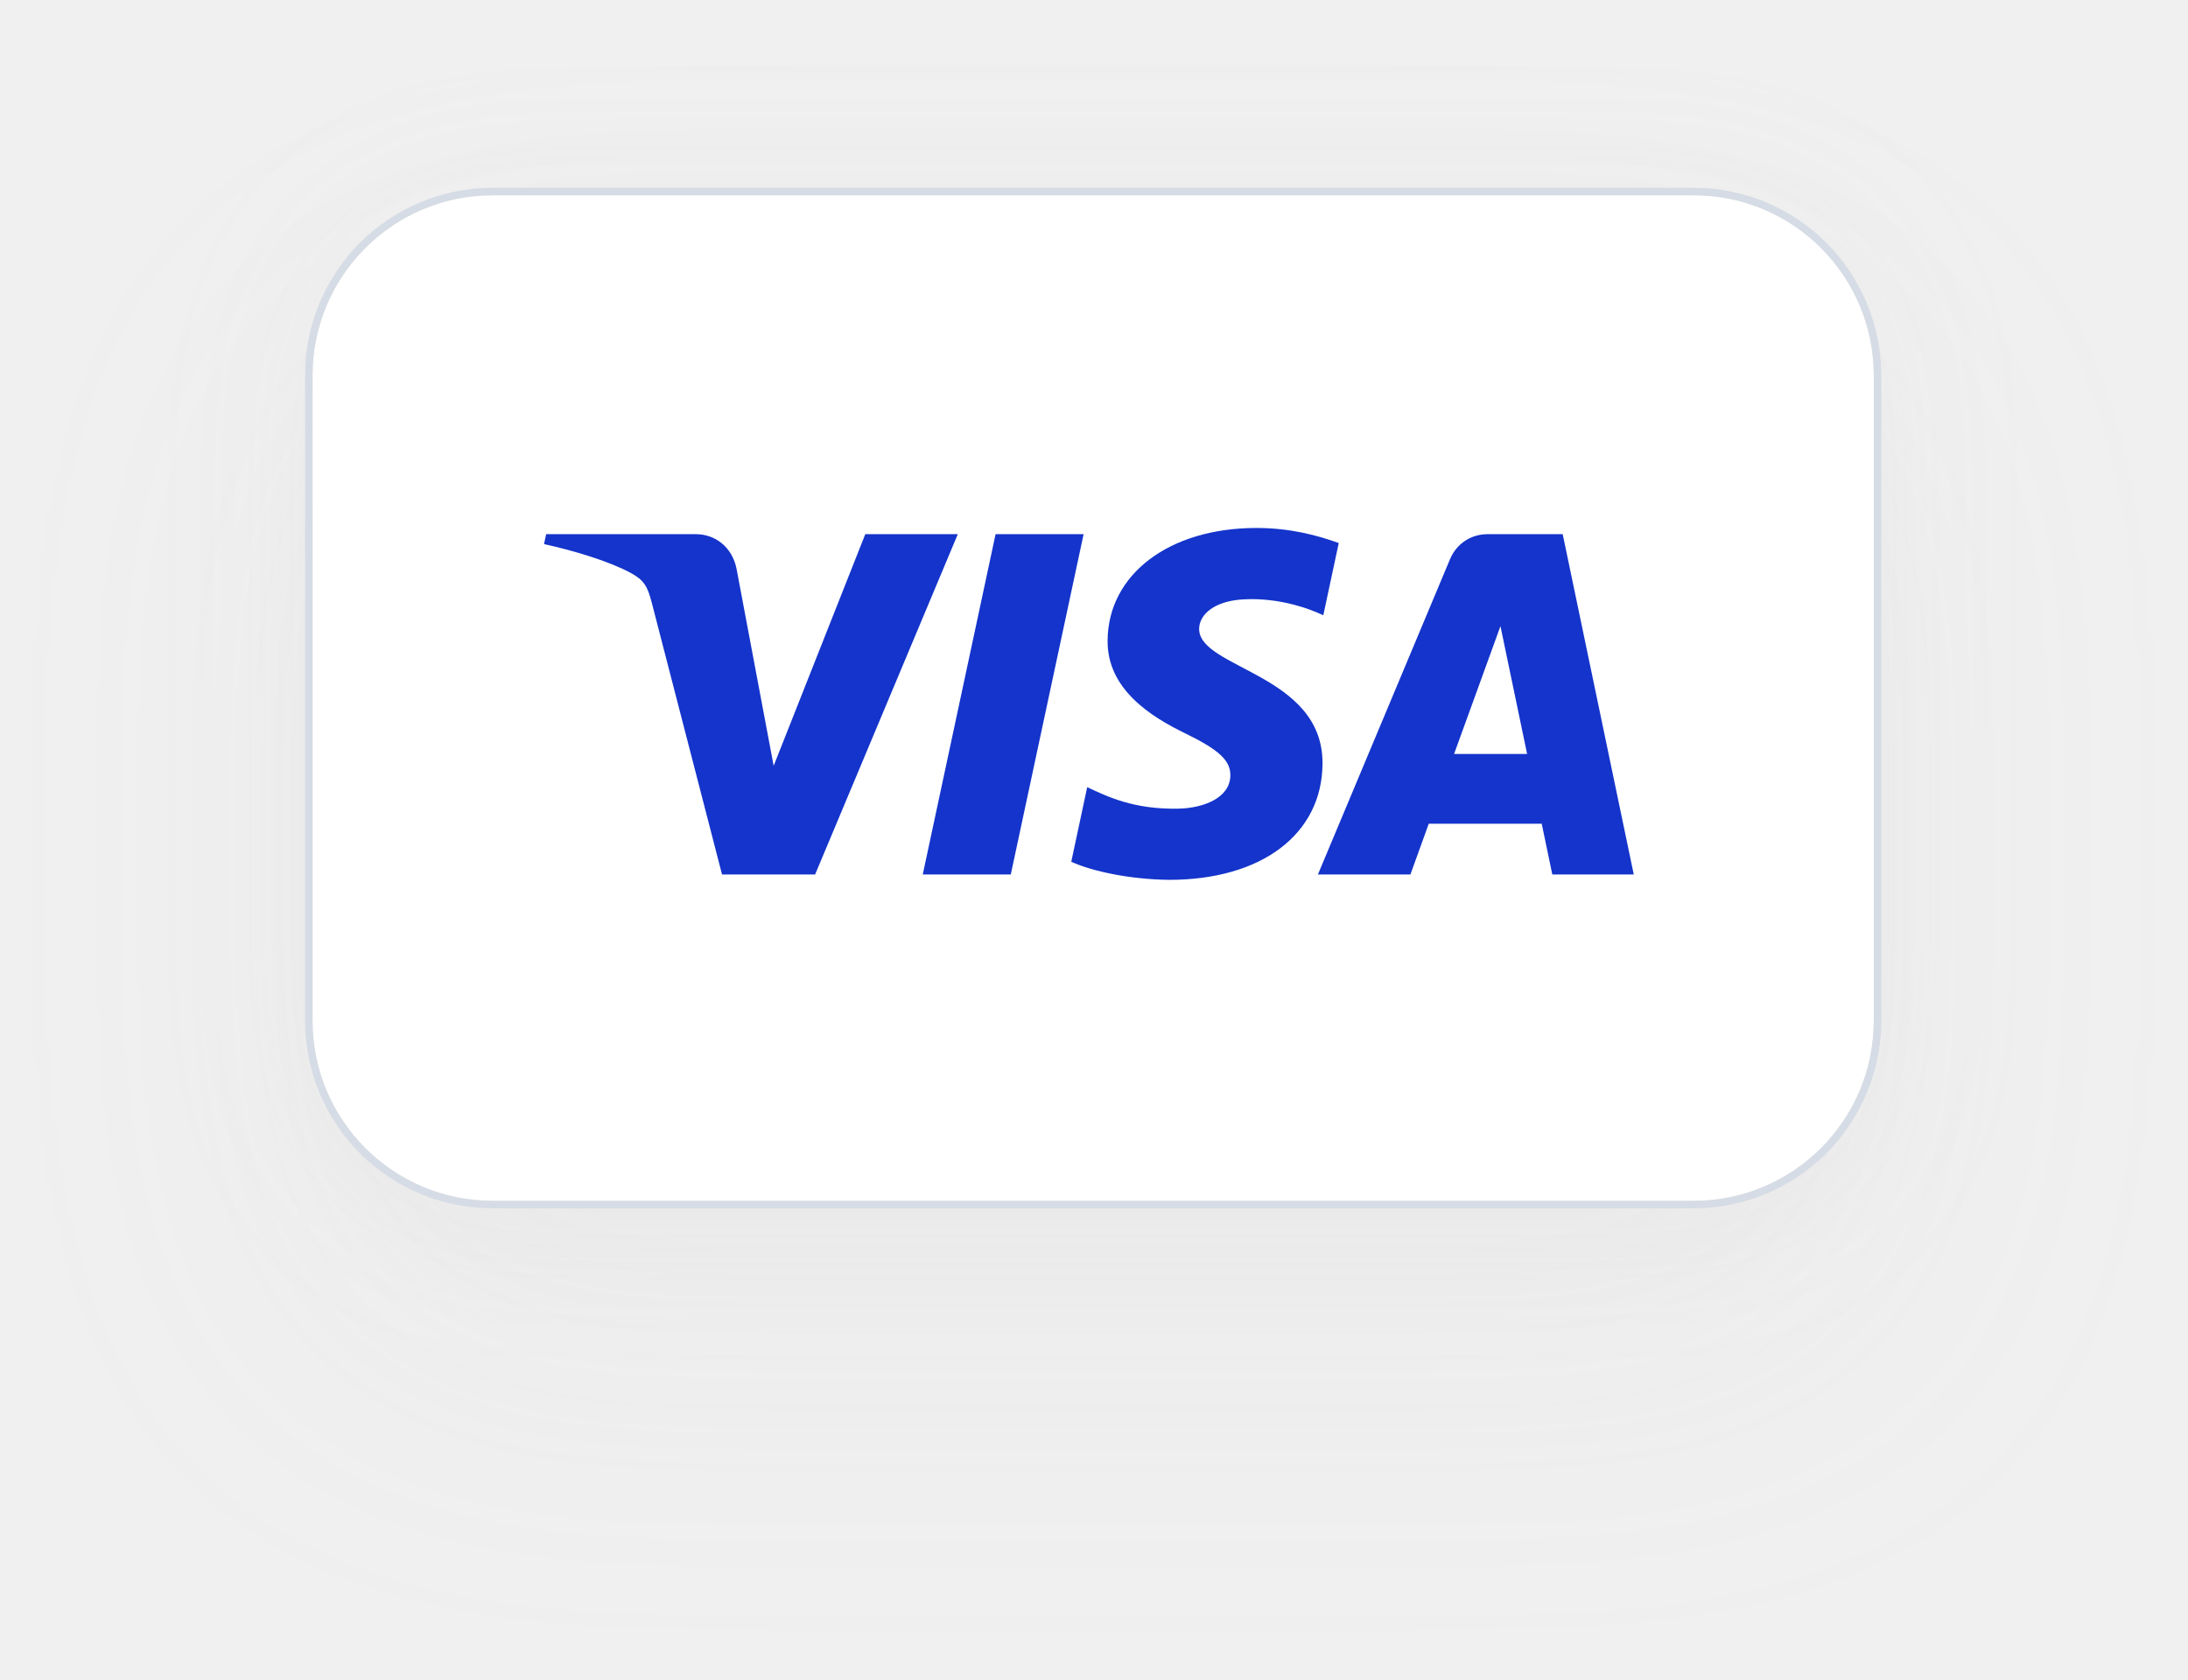
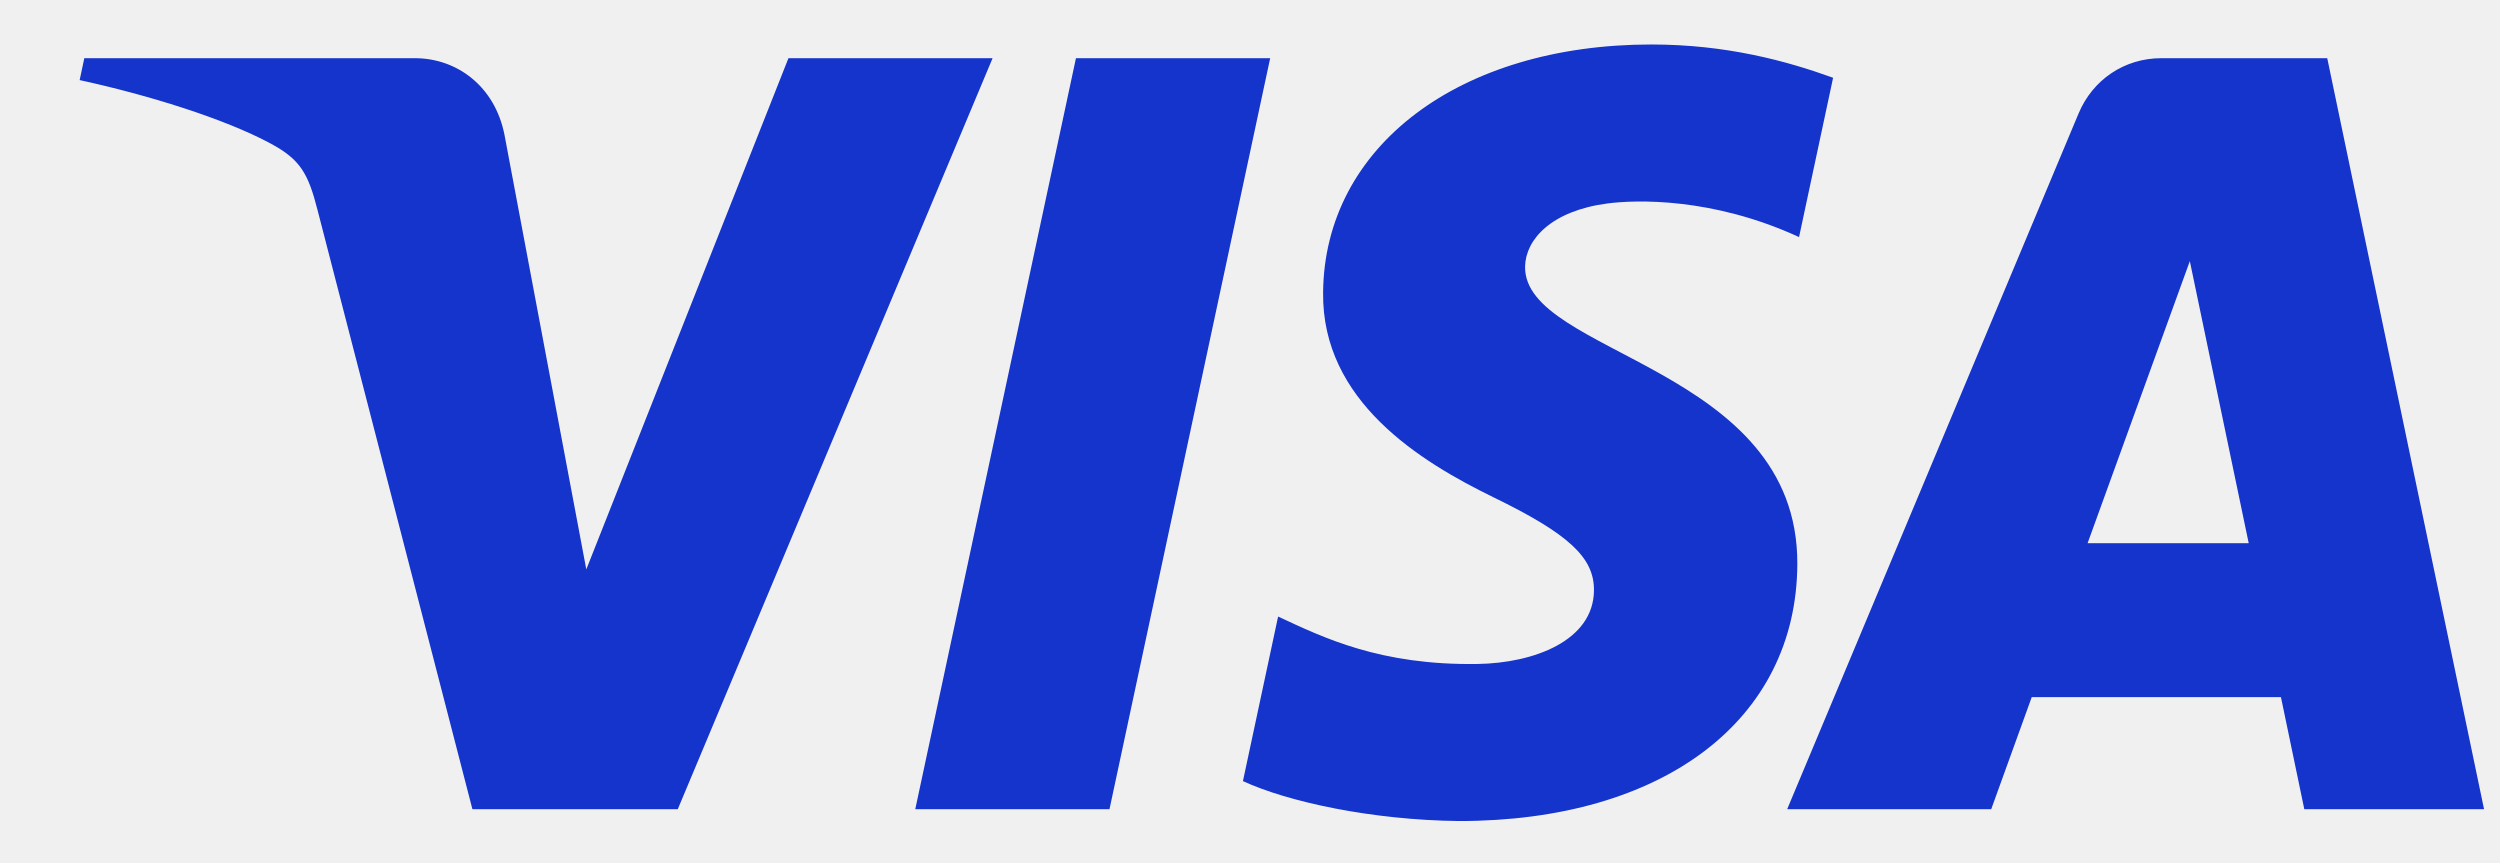
- <svg xmlns="http://www.w3.org/2000/svg" width="56" height="43" viewBox="0 0 56 43" fill="none">
-   <g filter="url(#filter0_dd_0_87)">
-     <rect x="8" y="5" width="39.957" height="25.741" rx="4.61" fill="white" />
-     <rect x="7.904" y="4.904" width="40.149" height="25.933" rx="4.706" stroke="#D6DCE5" stroke-width="0.192" />
-     <path d="M27.734 13.675L25.87 22.387H23.617L25.481 13.675H27.734ZM37.216 19.301L38.403 16.029L39.085 19.301H37.216ZM39.73 22.387H41.815L39.996 13.675H38.072C37.639 13.675 37.275 13.927 37.112 14.315L33.731 22.387H36.098L36.568 21.087H39.459L39.73 22.387ZM33.849 19.543C33.858 17.244 30.669 17.117 30.691 16.09C30.698 15.777 30.996 15.445 31.647 15.36C31.97 15.318 32.859 15.285 33.869 15.75L34.264 13.902C33.722 13.706 33.024 13.516 32.156 13.516C29.929 13.516 28.361 14.7 28.348 16.396C28.334 17.65 29.467 18.35 30.321 18.767C31.199 19.194 31.494 19.468 31.49 19.85C31.484 20.434 30.79 20.692 30.142 20.702C29.008 20.72 28.351 20.396 27.826 20.152L27.418 22.061C27.945 22.303 28.916 22.513 29.925 22.524C32.292 22.524 33.841 21.354 33.849 19.543ZM24.514 13.675L20.862 22.387H18.48L16.683 15.435C16.574 15.007 16.479 14.85 16.147 14.669C15.606 14.376 14.711 14.1 13.924 13.929L13.978 13.675H17.812C18.301 13.675 18.741 14.001 18.852 14.564L19.801 19.605L22.146 13.675H24.514Z" fill="#1434CB" />
-   </g>
-   <defs>
-     <filter id="filter0_dd_0_87" x="0.124" y="0.966" width="55.709" height="41.494" filterUnits="userSpaceOnUse" color-interpolation-filters="sRGB">
-       <feFlood flood-opacity="0" result="BackgroundImageFix" />
-       <feColorMatrix in="SourceAlpha" type="matrix" values="0 0 0 0 0 0 0 0 0 0 0 0 0 0 0 0 0 0 127 0" result="hardAlpha" />
-       <feOffset dy="0.384" />
-       <feGaussianBlur stdDeviation="1.921" />
-       <feColorMatrix type="matrix" values="0 0 0 0 0.718 0 0 0 0 0.718 0 0 0 0 0.718 0 0 0 0.08 0" />
-       <feBlend mode="normal" in2="BackgroundImageFix" result="effect1_dropShadow_0_87" />
-       <feColorMatrix in="SourceAlpha" type="matrix" values="0 0 0 0 0 0 0 0 0 0 0 0 0 0 0 0 0 0 127 0" result="hardAlpha" />
-       <feOffset dy="3.842" />
-       <feGaussianBlur stdDeviation="3.842" />
-       <feColorMatrix type="matrix" values="0 0 0 0 0.718 0 0 0 0 0.718 0 0 0 0 0.718 0 0 0 0.08 0" />
-       <feBlend mode="normal" in2="effect1_dropShadow_0_87" result="effect2_dropShadow_0_87" />
-       <feBlend mode="normal" in="SourceGraphic" in2="effect2_dropShadow_0_87" result="shape" />
-     </filter>
-   </defs>
+ <svg xmlns="http://www.w3.org/2000/svg" width="29" height="10" viewBox="0 0 29 10" fill="none">
+   <path d="M14.734 0.675L12.87 9.387H10.617L12.481 0.675H14.734ZM24.216 6.301L25.402 3.029L26.085 6.301H24.216ZM26.73 9.387H28.815L26.996 0.675H25.072C24.64 0.675 24.275 0.927 24.112 1.315L20.731 9.387H23.098L23.568 8.087H26.459L26.73 9.387ZM20.849 6.543C20.858 4.244 17.669 4.117 17.691 3.09C17.698 2.777 17.996 2.445 18.647 2.36C18.97 2.318 19.859 2.285 20.869 2.75L21.264 0.902C20.722 0.706 20.024 0.516 19.156 0.516C16.929 0.516 15.361 1.7 15.348 3.396C15.334 4.65 16.467 5.35 17.321 5.767C18.199 6.194 18.494 6.468 18.49 6.85C18.484 7.434 17.79 7.692 17.142 7.702C16.008 7.72 15.351 7.396 14.826 7.152L14.418 9.061C14.944 9.303 15.916 9.513 16.925 9.524C19.292 9.524 20.841 8.354 20.849 6.543ZM11.514 0.675L7.862 9.387H5.48L3.683 2.435C3.574 2.006 3.479 1.85 3.147 1.669C2.606 1.376 1.711 1.1 0.924 0.929L0.978 0.675H4.812C5.301 0.675 5.741 1.001 5.852 1.564L6.801 6.605L9.146 0.675H11.514Z" fill="#1434CB" />
</svg>
